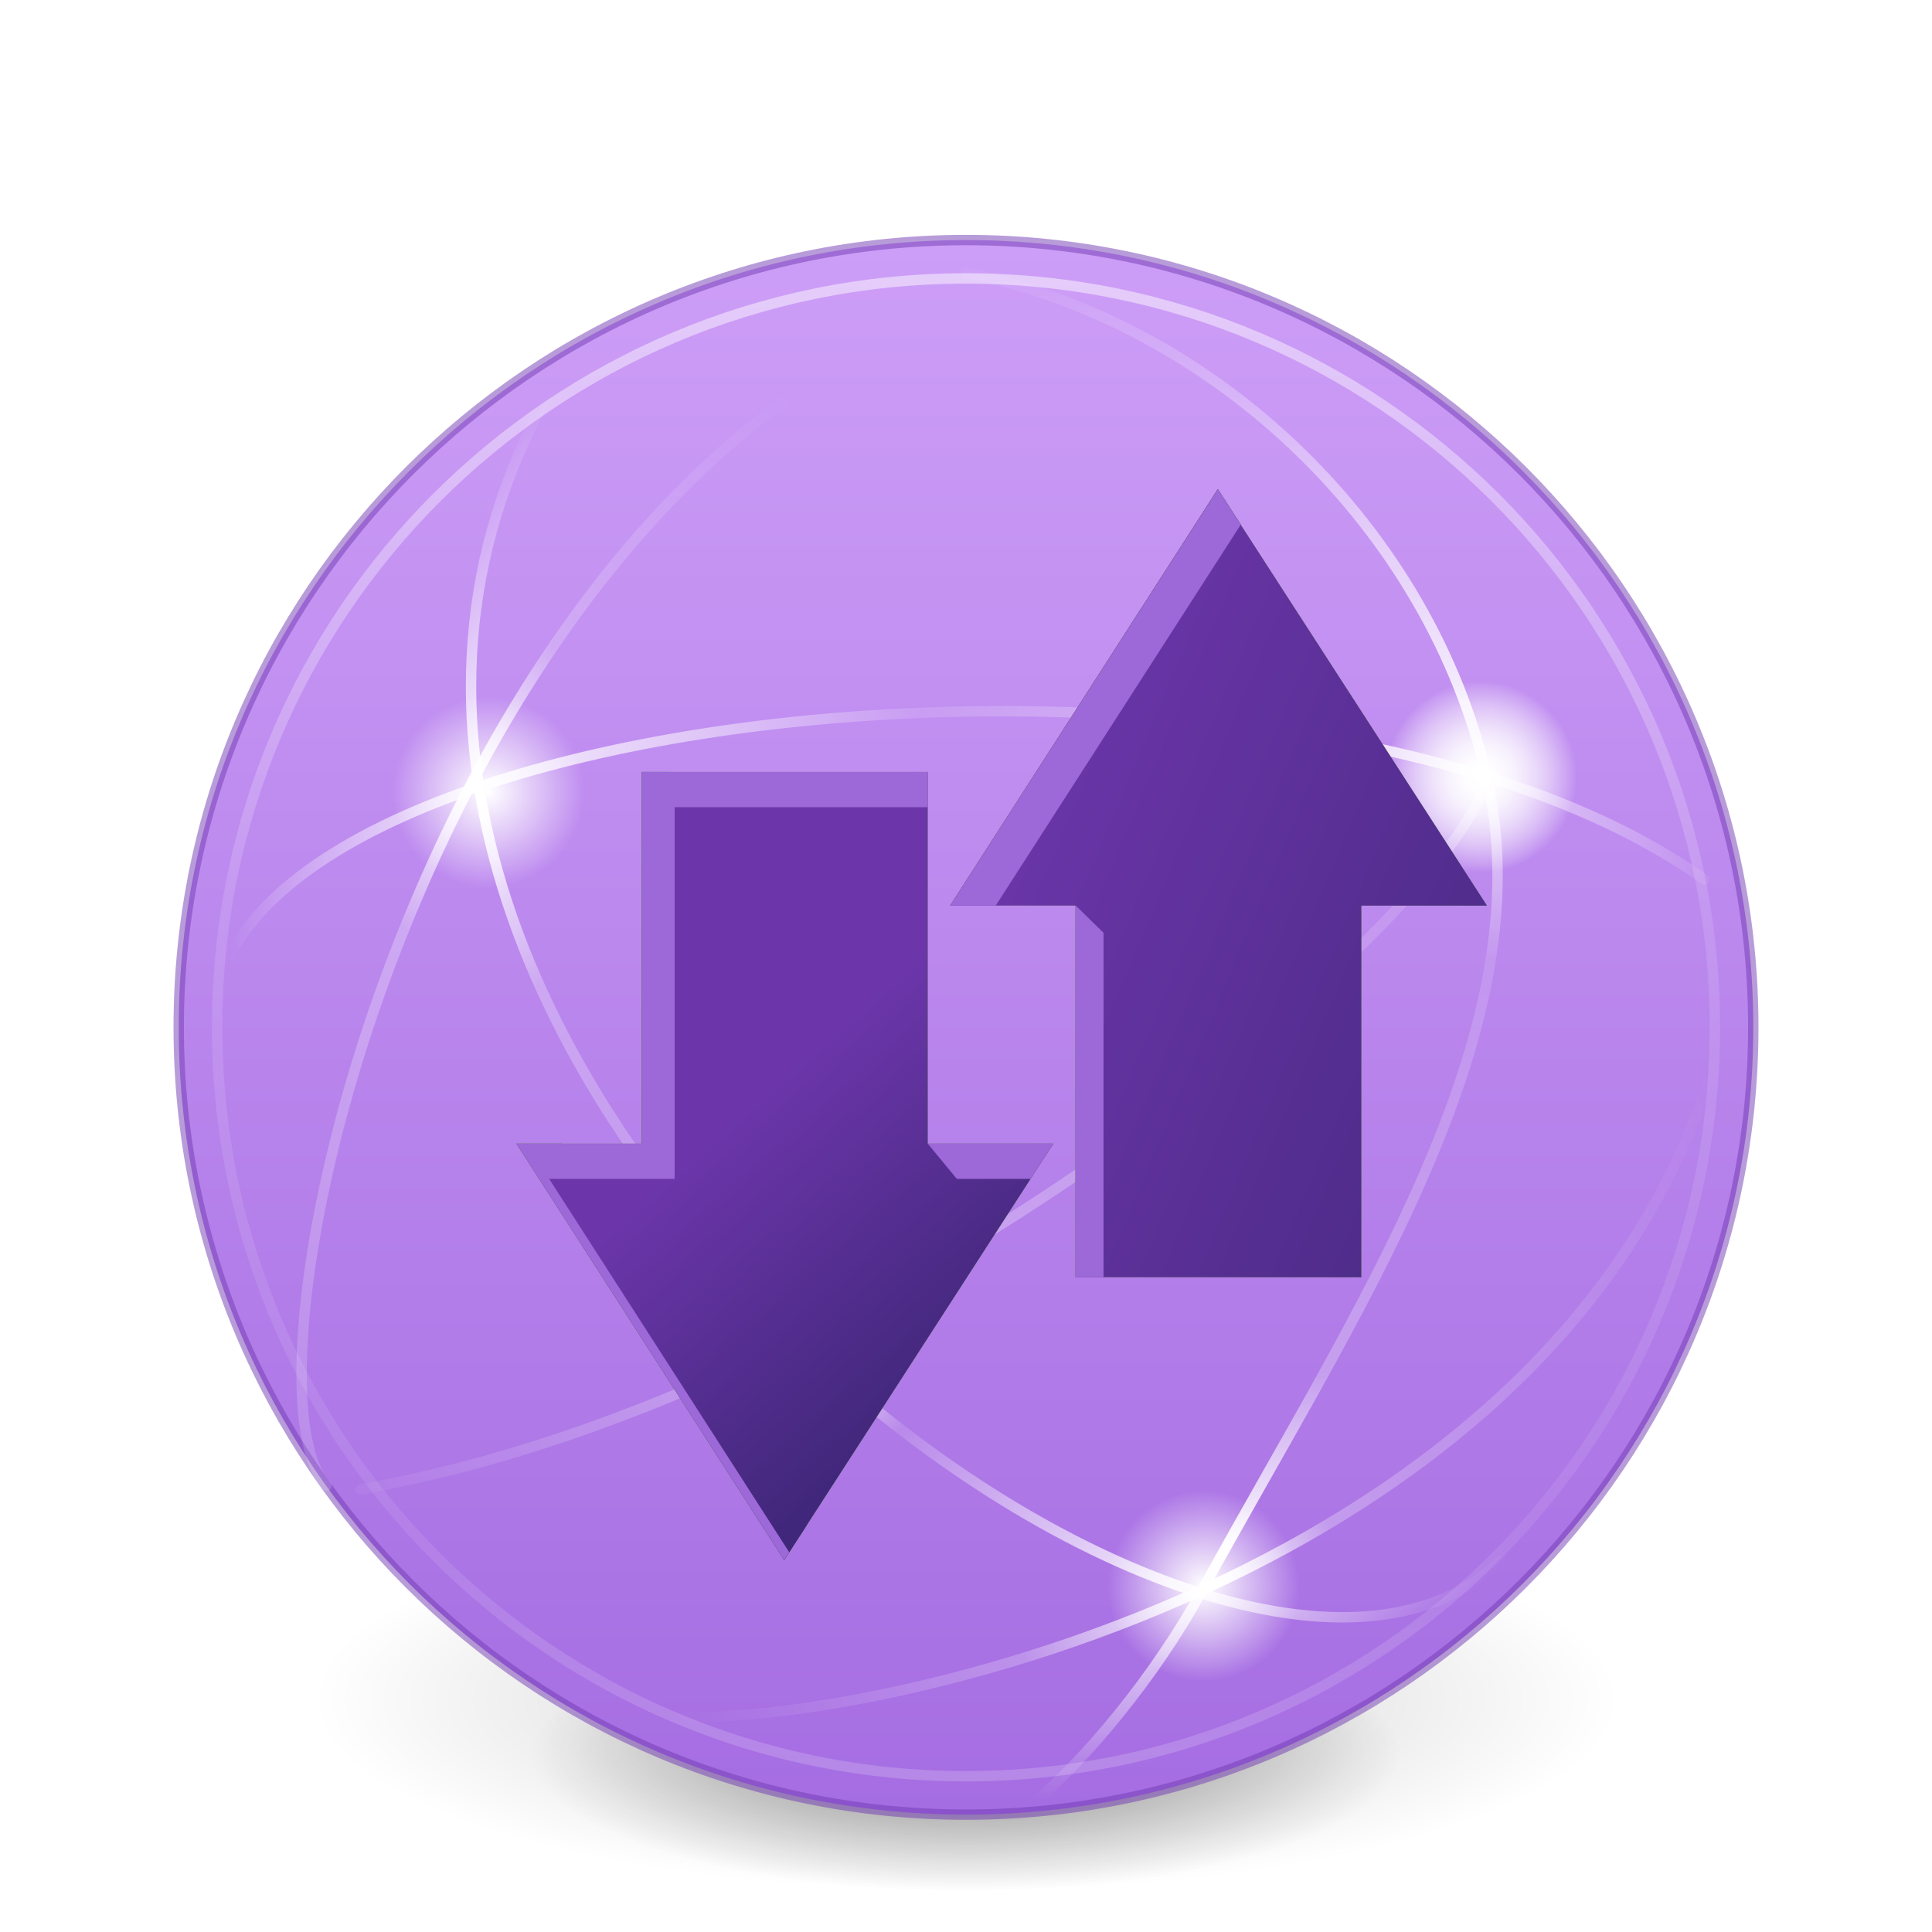
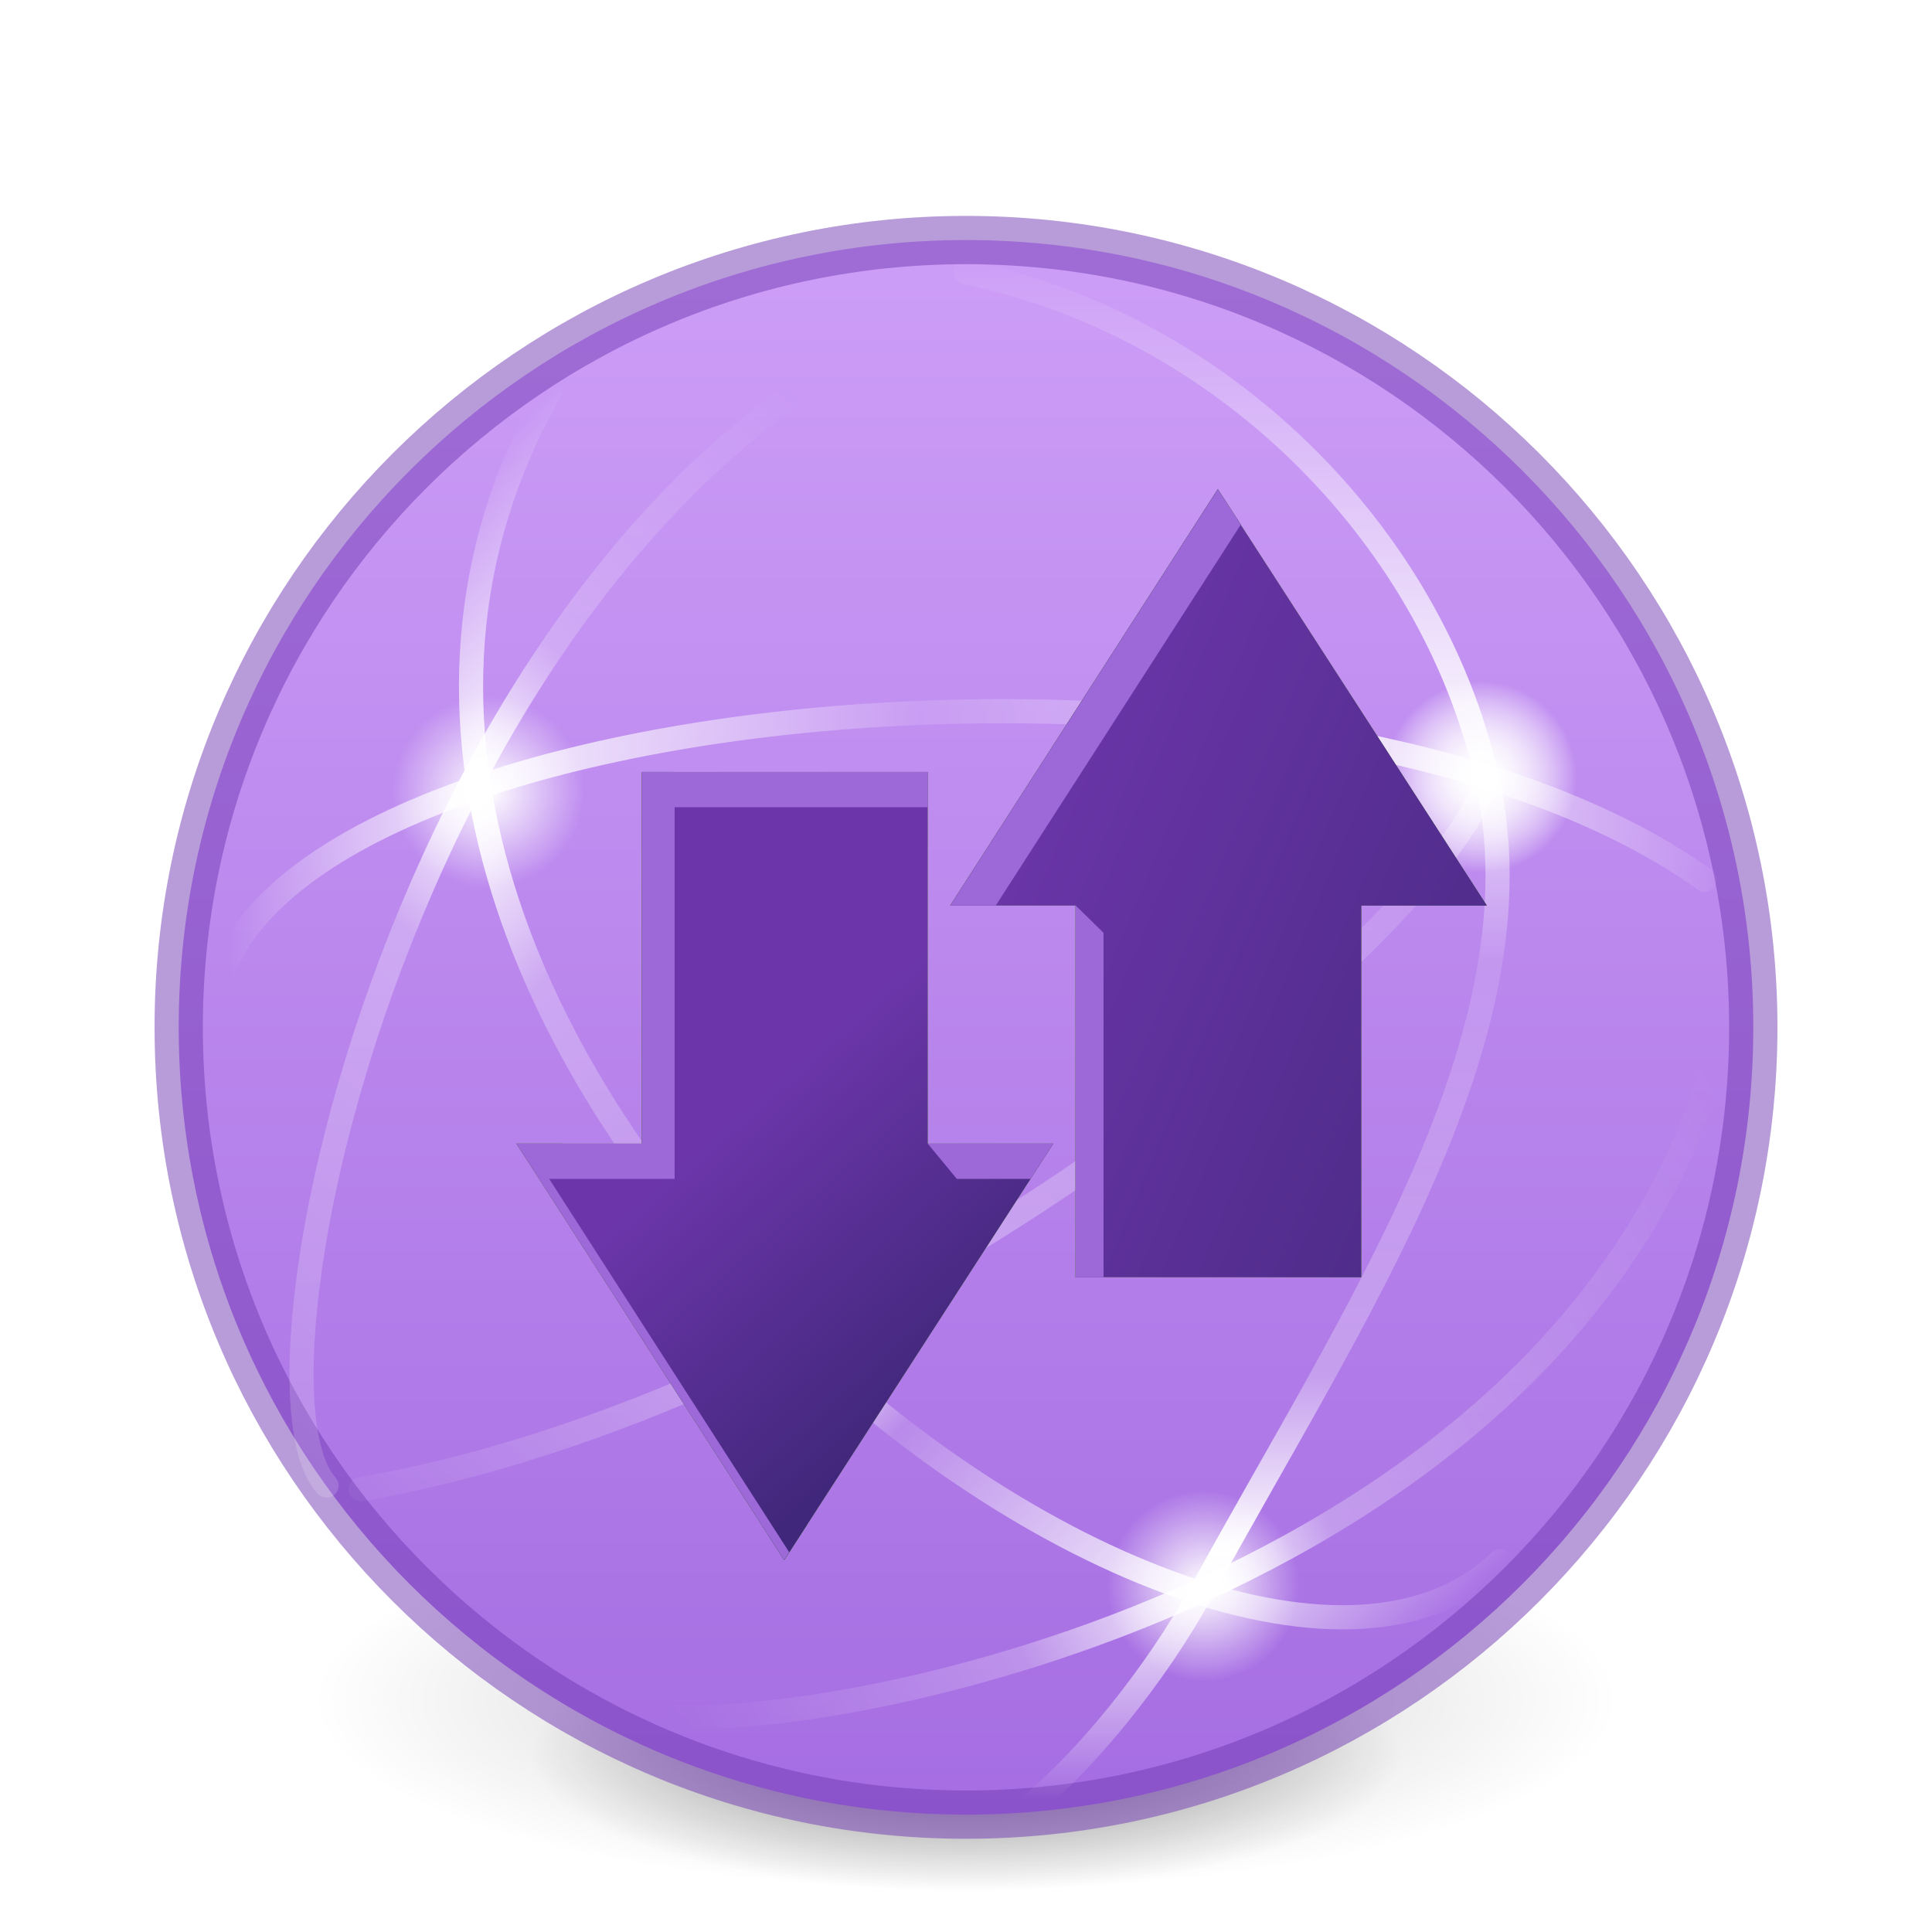
<svg xmlns="http://www.w3.org/2000/svg" xmlns:xlink="http://www.w3.org/1999/xlink" width="16" height="16" id="svg4027" version="1.1">
  <defs id="defs4029">
+     <linearGradient id="linearGradient12906">
+       <stop style="stop-color:#ececec;stop-opacity:1" offset="0" id="stop12902" />
+       <stop style="stop-color:#cdcdcd;stop-opacity:0;" offset="1" id="stop12904" />
+     </linearGradient>
    <linearGradient id="linearGradient986">
      <stop style="stop-color:#41277b;stop-opacity:1" offset="0" id="stop982" />
      <stop style="stop-color:#6c36aa;stop-opacity:1" offset="1" id="stop984" />
    </linearGradient>
    <linearGradient id="linearGradient971">
      <stop style="stop-color:#d9bced;stop-opacity:1" offset="0" id="stop977" />
      <stop style="stop-color:#c396eb;stop-opacity:1" offset="1" id="stop979" />
    </linearGradient>
    <linearGradient id="linearGradient971-6">
      <stop id="stop967" offset="0" style="stop-color:#d9bced;stop-opacity:1" />
      <stop id="stop969" offset="1" style="stop-color:#c396eb;stop-opacity:1" />
    </linearGradient>
    <linearGradient id="linearGradient7810">
      <stop id="stop7884" style="stop-color:#f2857b;stop-opacity:1" offset="0" />
      <stop id="stop7886" style="stop-color:#e14f4f;stop-opacity:1" offset="0.524" />
      <stop id="stop7888" style="stop-color:#bc242c;stop-opacity:1" offset="1" />
    </linearGradient>
    <linearGradient id="linearGradient7810-6">
      <stop offset="0" style="stop-color:#a2e34f;stop-opacity:1" id="stop7804" />
      <stop offset="0.524" style="stop-color:#68b723;stop-opacity:1" id="stop7806" />
      <stop offset="1" style="stop-color:#1d7e0d;stop-opacity:1" id="stop7808" />
    </linearGradient>
    <linearGradient xlink:href="#linearGradient3264" id="linearGradient3179" gradientUnits="userSpaceOnUse" gradientTransform="matrix(0,0.6447698,-0.6093012,0,29.71468,1.455398)" x1="8.264" y1="25.411" x2="41.297" y2="25.411" />
    <linearGradient id="linearGradient3264">
      <stop offset="0" style="stop-color:#ffffff;stop-opacity:1" id="stop3266" />
      <stop id="stop3268" style="stop-color:#ffffff;stop-opacity:0.235;" offset="0.009" />
      <stop id="stop3270" style="stop-color:#ffffff;stop-opacity:0.235;" offset="0.485" />
      <stop id="stop3272" style="stop-color:#ffffff;stop-opacity:1;" offset="0.487" />
      <stop offset="1" style="stop-color:#ffffff;stop-opacity:0" id="stop3274" />
    </linearGradient>
    <radialGradient r="31" fy="48.605" fx="66.365" cy="48.605" cx="66.365" gradientTransform="matrix(0,1.165128,-1.008282,0,62.70835,-71.16273)" gradientUnits="userSpaceOnUse" id="radialGradient3087-5" xlink:href="#linearGradient3242-7-3-8-0-4-58-06" />
    <linearGradient id="linearGradient5105-262-943-861">
      <stop offset="0" id="stop2487" style="stop-color:#0d0d0d;stop-opacity:1;" />
      <stop offset="1" id="stop2489" style="stop-color:#0d0d0d;stop-opacity:0;" />
    </linearGradient>
    <radialGradient r="8.062" fy="19.031" fx="11.25" cy="19.031" cx="11.25" gradientTransform="matrix(1.700688,0,0,0.46769,-5.42094,18.18101)" gradientUnits="userSpaceOnUse" id="radialGradient4025" xlink:href="#linearGradient5105-262-943-861" />
    <linearGradient id="linearGradient3242-7-3-8-0-4-58-06">
      <stop id="stop3244-5-8-5-6-4-3-8" style="stop-color:#cdf87e;stop-opacity:1" offset="0" />
      <stop id="stop3246-9-5-1-5-3-0-7" style="stop-color:#a2e34f;stop-opacity:1" offset="0.262" />
      <stop id="stop3248-7-2-0-7-5-35-9" style="stop-color:#68b723;stop-opacity:1" offset="0.661" />
      <stop id="stop3250-8-2-8-5-6-40-4" style="stop-color:#1d7e0d;stop-opacity:1" offset="1" />
    </linearGradient>
    <radialGradient r="8.062" fy="19.031" fx="11.25" cy="19.031" cx="11.25" gradientTransform="matrix(8.893362,0,0,-3.445511,84.52256,124.3639)" gradientUnits="userSpaceOnUse" id="radialGradient4025-3" xlink:href="#linearGradient5105-262-943-861" />
    <radialGradient r="31" fy="63.116" fx="68.722" cy="63.116" cx="68.722" gradientTransform="matrix(2.674383,-1.307373,-1.565886,-3.203202,62.72399,423.3066)" gradientUnits="userSpaceOnUse" id="radialGradient3087-5-5" xlink:href="#linearGradient3242-7-3-8-0-4-58-06" />
    <linearGradient xlink:href="#linearGradient3264" id="linearGradient3179-9" gradientUnits="userSpaceOnUse" gradientTransform="matrix(0,-3.20179,-2.154594,0,220.7271,204.215)" x1="8.264" y1="25.411" x2="41.297" y2="25.411" />
    <radialGradient r="8.062" fy="19.031" fx="11.25" cy="19.031" cx="11.25" gradientTransform="matrix(1.083724,0,0,-0.3974274,-11.32469,16.69755)" gradientUnits="userSpaceOnUse" id="radialGradient4025-3-2" xlink:href="#linearGradient5105-262-943-861" />
    <radialGradient r="31" fy="48.605" fx="66.365" cy="48.605" cx="66.365" gradientTransform="matrix(0,-0.9900867,-0.6425047,0,32.08913,92.61888)" gradientUnits="userSpaceOnUse" id="radialGradient3087-5-5-8" xlink:href="#linearGradient3242-7-3-8-0-4-58-06" />
    <linearGradient xlink:href="#linearGradient3264" id="linearGradient3179-9-2" gradientUnits="userSpaceOnUse" gradientTransform="matrix(0,-0.5479038,-0.3882631,0,11.06468,30.91042)" x1="8.264" y1="25.411" x2="41.297" y2="25.411" />
    <radialGradient r="8.062" fy="19.031" fx="11.25" cy="19.031" cx="11.25" gradientTransform="matrix(8.893362,0,0,3.445511,-28.8148,132.9681)" gradientUnits="userSpaceOnUse" id="radialGradient4025-3-3" xlink:href="#linearGradient5105-262-943-861" />
    <radialGradient r="31" fy="48.605" fx="66.365" cy="48.605" cx="66.365" gradientTransform="matrix(-0.9900867,0,0,-0.6081738,82.16703,58.29749)" gradientUnits="userSpaceOnUse" id="radialGradient3087-5-5-2" xlink:href="#linearGradient3242-7-3-8-0-4-58-06" />
    <linearGradient xlink:href="#linearGradient3264" id="linearGradient3179-9-4" gradientUnits="userSpaceOnUse" gradientTransform="matrix(0,3.201791,-2.154594,0,156.237,61.08278)" x1="8.264" y1="25.411" x2="41.297" y2="25.411" />
    <radialGradient xlink:href="#linearGradient3820-7-2" id="radialGradient3300-8" gradientUnits="userSpaceOnUse" gradientTransform="matrix(0.3823536,7.5555777e-8,-1.8372241e-8,0.1115198,-5.925427,36.33585)" cx="99.189" cy="185.297" fx="99.189" fy="185.297" r="62.769" />
    <linearGradient id="linearGradient3820-7-2">
      <stop id="stop3822-2-6" style="stop-color:#000000;stop-opacity:1" offset="0" />
      <stop id="stop3824-1-2" style="stop-color:#000000;stop-opacity:0" offset="1" />
    </linearGradient>
    <radialGradient xlink:href="#linearGradient3820-7-2" id="radialGradient4192-6" gradientUnits="userSpaceOnUse" gradientTransform="matrix(0.2549024,5.3967361e-8,-1.2248161e-8,0.07965545,6.716382,44.24067)" cx="99.189" cy="185.297" fx="99.189" fy="185.297" r="62.769" />
    <linearGradient xlink:href="#linearGradient902" id="linearGradient904" x1="3.5" y1="24" x2="44.5" y2="24" gradientUnits="userSpaceOnUse" gradientTransform="matrix(0,1.491331,-1.491331,0,253.659,140.7213)" />
    <linearGradient id="linearGradient902">
      <stop style="stop-color:#cd9ef7;stop-opacity:1" offset="0" id="stop898" />
      <stop style="stop-color:#a56de2;stop-opacity:1" offset="1" id="stop900" />
    </linearGradient>
    <linearGradient x1="71.204" y1="15.369" x2="71.204" y2="40.496" id="linearGradient4338-5-6" xlink:href="#linearGradient4806-2" gradientUnits="userSpaceOnUse" gradientTransform="matrix(2.411454,0,0,2.411454,43.81765,109.3135)" />
    <linearGradient id="linearGradient4806-2">
      <stop id="stop4808-4" style="stop-color:#ffffff;stop-opacity:1" offset="0" />
      <stop id="stop4810-0" style="stop-color:#ffffff;stop-opacity:0.235" offset="0.424" />
      <stop id="stop4812-8" style="stop-color:#ffffff;stop-opacity:0.157" offset="0.821" />
      <stop id="stop4814-0" style="stop-color:#ffffff;stop-opacity:0.392" offset="1" />
    </linearGradient>
    <linearGradient x1="3.5" y1="23" x2="47.5" y2="23" id="linearGradient4362" xlink:href="#linearGradient4804" gradientUnits="userSpaceOnUse" gradientTransform="matrix(0,1.363399,1.363399,0,186.5333,141.747)" />
    <linearGradient id="linearGradient4804">
      <stop id="stop4806" style="stop-color:#ffffff;stop-opacity:0" offset="0" />
      <stop offset="0.292" style="stop-color:#ffffff;stop-opacity:0.851;" id="stop4808" />
      <stop id="stop4812" style="stop-color:#ffffff;stop-opacity:0.127" offset="0.457" />
      <stop offset="0.725" style="stop-color:#ffffff;stop-opacity:0.273" id="stop4818" />
      <stop offset="0.84" style="stop-color:#ffffff;stop-opacity:1" id="stop4816" />
      <stop id="stop4810" style="stop-color:#ffffff;stop-opacity:0" offset="1" />
    </linearGradient>
    <linearGradient x1="47.1" y1="27.262" x2="4.287" y2="27.243" id="linearGradient4355" xlink:href="#linearGradient4820" gradientUnits="userSpaceOnUse" gradientTransform="matrix(0.9640685,0.9640685,-0.9640685,0.9640685,215.4813,129.7563)" />
    <linearGradient id="linearGradient4820">
      <stop offset="0" style="stop-color:#ffffff;stop-opacity:0" id="stop4822" />
      <stop id="stop4824" style="stop-color:#ffffff;stop-opacity:0.851;" offset="0.143" />
      <stop offset="0.346" style="stop-color:#ffffff;stop-opacity:0.127" id="stop4826" />
      <stop id="stop4928" style="stop-color:#ffffff;stop-opacity:1" offset="0.436" />
      <stop offset="0.581" style="stop-color:#ffffff;stop-opacity:0.205" id="stop4930" />
      <stop id="stop4828" style="stop-color:#ffffff;stop-opacity:0.273" offset="0.725" />
      <stop id="stop4830" style="stop-color:#ffffff;stop-opacity:1" offset="0.84" />
      <stop offset="1" style="stop-color:#ffffff;stop-opacity:0" id="stop4832" />
    </linearGradient>
    <linearGradient x1="4.49" y1="23" x2="47.5" y2="23" id="linearGradient4344" xlink:href="#linearGradient4834" gradientUnits="userSpaceOnUse" gradientTransform="matrix(1.363399,0,0,-1.363399,183.1248,207.8718)" />
    <linearGradient id="linearGradient4834">
      <stop offset="0" style="stop-color:#ffffff;stop-opacity:0" id="stop4836" />
      <stop id="stop4838" style="stop-color:#ffffff;stop-opacity:0.851;" offset="0.168" />
      <stop offset="0.457" style="stop-color:#ffffff;stop-opacity:0.127" id="stop4840" />
      <stop id="stop4842" style="stop-color:#ffffff;stop-opacity:0.273" offset="0.608" />
      <stop id="stop4844" style="stop-color:#ffffff;stop-opacity:1" offset="0.693" />
      <stop offset="1" style="stop-color:#ffffff;stop-opacity:0" id="stop4846" />
    </linearGradient>
    <radialGradient xlink:href="#linearGradient4878" id="radialGradient4884" cx="32.704" cy="20.069" fx="32.704" fy="20.069" r="2.5" gradientUnits="userSpaceOnUse" gradientTransform="matrix(1.491331,0,0,1.491331,183.6596,136.0609)" />
    <linearGradient id="linearGradient4878">
      <stop style="stop-color:#ffffff;stop-opacity:1;" offset="0" id="stop4880" />
      <stop style="stop-color:#ffffff;stop-opacity:0;" offset="1" id="stop4882" />
    </linearGradient>
    <radialGradient xlink:href="#linearGradient4878" id="radialGradient4888" gradientUnits="userSpaceOnUse" gradientTransform="matrix(1.491331,0,0,1.491331,178.4158,167.3687)" cx="32.704" cy="20.069" fx="32.704" fy="20.069" r="2.5" />
    <radialGradient xlink:href="#linearGradient4878" id="radialGradient4894" gradientUnits="userSpaceOnUse" gradientTransform="matrix(1.491331,0,0,1.491331,150.5465,137.4489)" cx="32.704" cy="20.069" fx="32.704" fy="20.069" r="2.5" />
    <linearGradient xlink:href="#linearGradient4914" id="linearGradient4898" gradientUnits="userSpaceOnUse" gradientTransform="matrix(0,1.363399,1.363399,0,168.7503,141.747)" x1="5.551" y1="58.276" x2="44.629" y2="22.18" />
    <linearGradient id="linearGradient4914">
      <stop id="stop4916" style="stop-color:#ffffff;stop-opacity:0" offset="0" />
      <stop offset="0.143" style="stop-color:#ffffff;stop-opacity:0.851;" id="stop4918" />
      <stop id="stop4920" style="stop-color:#ffffff;stop-opacity:0.127" offset="0.346" />
      <stop offset="0.645" style="stop-color:#ffffff;stop-opacity:0.273" id="stop4922" />
      <stop offset="0.728" style="stop-color:#ffffff;stop-opacity:1" id="stop4924" />
      <stop id="stop4932" style="stop-color:#ffffff;stop-opacity:0.229" offset="0.809" />
      <stop id="stop4926" style="stop-color:#ffffff;stop-opacity:0" offset="1" />
    </linearGradient>
    <radialGradient xlink:href="#linearGradient4878" id="radialGradient4938" gradientUnits="userSpaceOnUse" gradientTransform="matrix(1.491331,0,0,1.491331,162.0353,158.6173)" cx="32.704" cy="20.069" fx="32.704" fy="20.069" r="2.5" />
    <linearGradient xlink:href="#linearGradient4914" id="linearGradient4946" gradientUnits="userSpaceOnUse" gradientTransform="matrix(0,-1.363399,-1.363399,0,242.0343,212.9729)" x1="5.551" y1="58.276" x2="44.629" y2="22.18" />
    <linearGradient xlink:href="#linearGradient4952" id="linearGradient4950" gradientUnits="userSpaceOnUse" gradientTransform="matrix(0,1.363399,1.363399,0,183.8077,149.0909)" x1="25.177" y1="48.221" x2="40.761" y2="17.055" />
    <linearGradient id="linearGradient4952">
      <stop offset="0" style="stop-color:#ffffff;stop-opacity:0" id="stop4954" />
      <stop id="stop4960" style="stop-color:#ffffff;stop-opacity:0.273" offset="0.448" />
      <stop id="stop4962" style="stop-color:#ffffff;stop-opacity:1" offset="0.55" />
      <stop offset="0.721" style="stop-color:#ffffff;stop-opacity:0.229" id="stop4964" />
      <stop offset="1" style="stop-color:#ffffff;stop-opacity:0" id="stop4966" />
    </linearGradient>
    <radialGradient xlink:href="#linearGradient3820-7-2" id="radialGradient3300-8-5" gradientUnits="userSpaceOnUse" gradientTransform="matrix(0.3823536,7.5555777e-8,-1.8372241e-8,0.1115198,-5.925427,36.33585)" cx="99.189" cy="185.297" fx="99.189" fy="185.297" r="62.769" />
    <radialGradient xlink:href="#linearGradient3820-7-2" id="radialGradient4192-6-6" gradientUnits="userSpaceOnUse" gradientTransform="matrix(0.2549024,5.3967361e-8,-1.2248161e-8,0.07965545,6.716382,44.24067)" cx="99.189" cy="185.297" fx="99.189" fy="185.297" r="62.769" />
    <linearGradient xlink:href="#linearGradient902" id="linearGradient904-5" x1="3.5" y1="24" x2="44.5" y2="24" gradientUnits="userSpaceOnUse" gradientTransform="matrix(0,0.3180269,-0.3180269,0,15.63264,240.8751)" />
    <linearGradient x1="71.204" y1="15.369" x2="71.204" y2="40.496" id="linearGradient4338-5-6-3" xlink:href="#linearGradient4806-2" gradientUnits="userSpaceOnUse" gradientTransform="matrix(0.5142433,0,0,0.5142433,-29.11608,234.1773)" />
    <linearGradient x1="3.5" y1="23" x2="47.5" y2="23" id="linearGradient4362-5" xlink:href="#linearGradient4804" gradientUnits="userSpaceOnUse" gradientTransform="matrix(0,0.2907452,0.2907452,0,1.318072,241.0938)" />
    <linearGradient x1="47.1" y1="27.262" x2="4.287" y2="27.243" id="linearGradient4355-8" xlink:href="#linearGradient4820" gradientUnits="userSpaceOnUse" gradientTransform="matrix(0.2055879,0.2055879,-0.2055879,0.2055879,7.491243,238.5368)" />
    <linearGradient x1="4.49" y1="23" x2="47.5" y2="23" id="linearGradient4344-2" xlink:href="#linearGradient4834" gradientUnits="userSpaceOnUse" gradientTransform="matrix(0.2907452,0,0,-0.2907452,0.5912108,255.195)" />
    <radialGradient xlink:href="#linearGradient4878" id="radialGradient4884-6" cx="32.704" cy="20.069" fx="32.704" fy="20.069" r="2.5" gradientUnits="userSpaceOnUse" gradientTransform="matrix(0.3180269,0,0,0.3180269,1.864529,240.0519)" />
    <radialGradient xlink:href="#linearGradient4878" id="radialGradient4888-5" gradientUnits="userSpaceOnUse" gradientTransform="matrix(0.3180269,0,0,0.3180269,-0.4330576,246.7534)" cx="32.704" cy="20.069" fx="32.704" fy="20.069" r="2.5" />
    <radialGradient xlink:href="#linearGradient4878" id="radialGradient4894-0" gradientUnits="userSpaceOnUse" gradientTransform="matrix(0.3180269,0,0,0.3180269,-6.356112,240.1772)" cx="32.704" cy="20.069" fx="32.704" fy="20.069" r="2.5" />
    <linearGradient xlink:href="#linearGradient4914" id="linearGradient4898-4" gradientUnits="userSpaceOnUse" gradientTransform="matrix(0,0.2907452,0.2907452,0,-2.474149,241.0938)" x1="5.551" y1="58.276" x2="44.629" y2="22.18" />
    <radialGradient xlink:href="#linearGradient4878" id="radialGradient4938-2" gradientUnits="userSpaceOnUse" gradientTransform="matrix(0.3180269,0,0,0.3180269,-3.90613,244.6914)" cx="32.704" cy="20.069" fx="32.704" fy="20.069" r="2.5" />
    <linearGradient xlink:href="#linearGradient4914" id="linearGradient4946-6" gradientUnits="userSpaceOnUse" gradientTransform="matrix(0,-0.2907452,-0.2907452,0,13.15368,256.2828)" x1="5.551" y1="58.276" x2="44.629" y2="22.18" />
    <linearGradient xlink:href="#linearGradient4952" id="linearGradient4950-1" gradientUnits="userSpaceOnUse" gradientTransform="matrix(0,0.2907452,0.2907452,0,0.7368509,242.6599)" x1="25.177" y1="48.221" x2="40.761" y2="17.055" />
    <linearGradient xlink:href="#linearGradient986" id="linearGradient7800" x1="235.419" y1="155.224" x2="131.949" y2="111.556" gradientUnits="userSpaceOnUse" gradientTransform="matrix(0.05786948,0,0,0.05786948,0.5927068,240.1276)" />
    <linearGradient xlink:href="#linearGradient7810-6" id="linearGradient7836" gradientUnits="userSpaceOnUse" x1="140.655" y1="135.001" x2="217.27" y2="126.397" gradientTransform="matrix(0.05786948,0,0,-0.05786948,-2.998486,256.8433)" />
    <linearGradient xlink:href="#linearGradient986" id="linearGradient7838" gradientUnits="userSpaceOnUse" x1="185.479" y1="91.87" x2="153.199" y2="128.354" gradientTransform="matrix(0.05786948,0,0,-0.05786948,-2.998486,256.8433)" />
    <linearGradient xlink:href="#linearGradient7810-6" id="linearGradient7878" gradientUnits="userSpaceOnUse" x1="140.655" y1="135.001" x2="217.27" y2="126.397" gradientTransform="matrix(0.05786948,0,0,0.05786948,0.5927068,240.1276)" />
    <radialGradient xlink:href="#linearGradient4878" id="radialGradient7897" gradientUnits="userSpaceOnUse" gradientTransform="matrix(0.3180269,0,0,0.3180269,1.864529,240.0519)" cx="32.704" cy="20.069" fx="32.704" fy="20.069" r="2.5" />
+     <linearGradient xlink:href="#linearGradient12906" id="linearGradient12908" x1="8.165" y1="241.988" x2="7.769" y2="255.004" gradientUnits="userSpaceOnUse" />
+     <linearGradient xlink:href="#linearGradient902" id="linearGradient12926" gradientUnits="userSpaceOnUse" gradientTransform="matrix(0,0.3180269,-0.3180269,0,15.63264,240.8751)" x1="3.5" y1="24" x2="44.5" y2="24" />
+     <mask maskUnits="userSpaceOnUse" id="mask12922">
+       <path d="m 14.52,248.508 c 0,-3.597 -2.922,-6.52 -6.52,-6.52 -3.597,0 -6.52,2.922 -6.52,6.52 0,3.597 2.922,6.52 6.52,6.52 3.597,0 6.52,-2.922 6.52,-6.52 z" id="path12924" style="color:#000000;display:inline;overflow:visible;visibility:visible;fill:url(#linearGradient12926);fill-opacity:1;fill-rule:nonzero;stroke:none;stroke-width:0.086;marker:none;enable-background:accumulate" />
+     </mask>
  </defs>
  <g id="layer1" style="display:none" transform="translate(0,-240)">
    <rect style="opacity:1;fill:#445567;fill-opacity:0.561;fill-rule:evenodd;stroke:none;stroke-width:0.062;stroke-linecap:round;stroke-linejoin:round;stroke-miterlimit:4;stroke-dasharray:none;stroke-dashoffset:0;stroke-opacity:0.643;paint-order:markers fill stroke" id="rect1023" width="16" height="16" x="0" y="240" />
  </g>
  <g id="layer2" style="display:inline" transform="translate(0,-240)">
    <g id="g4198-4-4" transform="matrix(0.2252691,0,0,0.2271611,0.7913906,241.1246)" style="stroke-width:0.382">
      <path d="m 56,57.002 a 24,6.999 0 1 1 -48,0 24,6.999 0 1 1 48,0 z" id="path3818-0-6-9" style="opacity:0.2;fill:url(#radialGradient3300-8-5);fill-opacity:1;stroke:none;stroke-width:0.382" />
      <path style="opacity:0.4;fill:url(#radialGradient4192-6-6);fill-opacity:1;stroke:none;stroke-width:0.382" id="path4190-2-0" d="m 48,59.002 a 16,4.999 0 1 1 -32,0 16,4.999 0 1 1 32,0 z" />
    </g>
    <path style="color:#000000;display:inline;overflow:visible;visibility:visible;fill:url(#linearGradient904-5);fill-opacity:1;fill-rule:nonzero;stroke:none;stroke-width:0.086;marker:none;enable-background:accumulate" id="path2555-9" d="m 14.52,248.508 c 0,-3.597 -2.922,-6.52 -6.52,-6.52 -3.597,0 -6.52,2.922 -6.52,6.52 0,3.597 2.922,6.52 6.52,6.52 3.597,0 6.52,-2.922 6.52,-6.52 z" />
-     <path style="color:#000000;clip-rule:nonzero;display:inline;overflow:visible;visibility:visible;opacity:0.5;isolation:auto;mix-blend-mode:normal;color-interpolation:sRGB;color-interpolation-filters:linearRGB;solid-color:#000000;solid-opacity:1;fill:none;fill-opacity:1;fill-rule:nonzero;stroke:#7239b3;stroke-width:0.086;stroke-linecap:butt;stroke-linejoin:miter;stroke-miterlimit:4;stroke-dasharray:none;stroke-dashoffset:0;stroke-opacity:1;marker:none;color-rendering:auto;image-rendering:auto;shape-rendering:auto;text-rendering:auto;enable-background:accumulate" id="path3871-1" d="m 8,241.988 c -3.597,0 -6.52,2.922 -6.52,6.52 0,3.597 2.922,6.52 6.52,6.52 3.597,0 6.52,-2.922 6.52,-6.52 0,-3.597 -2.922,-6.52 -6.52,-6.52 z" />
-     <path style="color:#000000;display:inline;overflow:visible;visibility:visible;opacity:0.5;fill:none;stroke:url(#linearGradient4338-5-6-3);stroke-width:0.086;stroke-linecap:round;stroke-linejoin:round;stroke-miterlimit:4;stroke-dasharray:none;stroke-dashoffset:0;stroke-opacity:1;marker:none;enable-background:accumulate" id="path3026-7" d="m 14.202,248.508 c 0,3.425 -2.777,6.202 -6.202,6.202 -3.425,0 -6.202,-2.777 -6.202,-6.202 0,-3.425 2.777,-6.202 6.202,-6.202 3.425,0 6.202,2.777 6.202,6.202 z" />
-     <path style="display:inline;opacity:1;fill:none;stroke:url(#linearGradient4362-5);stroke-width:0.086;stroke-linecap:round;stroke-linejoin:round;stroke-miterlimit:4;stroke-dasharray:none;stroke-dashoffset:0;stroke-opacity:1" id="path3609-7" d="m 8.529,254.957 c 0.44,-0.357 1.034,-1.067 1.422,-1.778 1.263,-2.308 2.848,-4.615 2.361,-6.746 -0.463,-2.031 -2.22,-3.753 -4.314,-4.176" />
-     <path style="display:inline;opacity:1;fill:none;stroke:url(#linearGradient4355-8);stroke-width:0.086;stroke-linecap:round;stroke-linejoin:round;stroke-miterlimit:4;stroke-dasharray:none;stroke-dashoffset:0;stroke-opacity:1" id="path3611-1" d="M 12.425,252.928 C 10.059,255.215 1.496,248.616 4.552,243.245" />
-     <path style="display:inline;fill:none;stroke:url(#linearGradient4344-2);stroke-width:0.086;stroke-linecap:round;stroke-linejoin:round;stroke-miterlimit:4;stroke-dasharray:none;stroke-dashoffset:0;stroke-opacity:1" id="path2835-1" d="m 14.116,247.285 c -3.384,-2.43 -12.657,-1.499 -12.355,1.352" />
-     <path style="display:inline;opacity:1;fill:none;stroke:url(#linearGradient4946-6);stroke-width:0.086;stroke-linecap:round;stroke-linejoin:round;stroke-miterlimit:4;stroke-dasharray:none;stroke-dashoffset:0;stroke-opacity:1" id="path4944-7" d="m 8.648,242.344 c -4.951,1.019 -6.815,9.001 -5.944,9.959" />
-     <path d="m 5.303,254.189 c 1.321,0.253 7.636,-0.94 8.916,-5.464" id="path4948-3" style="display:inline;opacity:1;fill:none;stroke:url(#linearGradient4950-1);stroke-width:0.086;stroke-linecap:round;stroke-linejoin:round;stroke-miterlimit:4;stroke-dasharray:none;stroke-dashoffset:0;stroke-opacity:1" />
-     <path d="m 2.987,252.334 c 4.487,-0.787 9.13,-4.826 9.32,-5.895" id="path4896-7" style="display:inline;opacity:1;fill:none;stroke:url(#linearGradient4898-4);stroke-width:0.086;stroke-linecap:round;stroke-linejoin:round;stroke-miterlimit:4;stroke-dasharray:none;stroke-dashoffset:0;stroke-opacity:1" />
+     <path style="color:#000000;clip-rule:nonzero;display:inline;overflow:visible;visibility:visible;opacity:0.5;isolation:auto;mix-blend-mode:normal;color-interpolation:sRGB;color-interpolation-filters:linearRGB;solid-color:#000000;solid-opacity:1;fill:none;fill-opacity:1;fill-rule:nonzero;stroke:#7239b3;stroke-width:0.4;stroke-linecap:butt;stroke-linejoin:miter;stroke-miterlimit:4;stroke-dasharray:none;stroke-dashoffset:0;stroke-opacity:1;marker:none;color-rendering:auto;image-rendering:auto;shape-rendering:auto;text-rendering:auto;enable-background:accumulate" id="path3871-1" d="m 8,241.988 c -3.597,0 -6.52,2.922 -6.52,6.52 0,3.597 2.922,6.52 6.52,6.52 3.597,0 6.52,-2.922 6.52,-6.52 0,-3.597 -2.922,-6.52 -6.52,-6.52 z" />
+     <g id="g12934" style="stroke-width:0.2;stroke-miterlimit:4;stroke-dasharray:none">
+       <path d="m 8.529,254.957 c 0.44,-0.357 1.034,-1.067 1.422,-1.778 1.263,-2.308 2.848,-4.615 2.361,-6.746 -0.463,-2.031 -2.22,-3.753 -4.314,-4.176" id="path3609-7" style="display:inline;opacity:1;fill:none;stroke:url(#linearGradient4362-5);stroke-width:0.2;stroke-linecap:round;stroke-linejoin:round;stroke-miterlimit:4;stroke-dasharray:none;stroke-dashoffset:0;stroke-opacity:1" />
+       <path d="M 12.425,252.928 C 10.059,255.215 1.496,248.616 4.552,243.245" id="path3611-1" style="display:inline;opacity:1;fill:none;stroke:url(#linearGradient4355-8);stroke-width:0.2;stroke-linecap:round;stroke-linejoin:round;stroke-miterlimit:4;stroke-dasharray:none;stroke-dashoffset:0;stroke-opacity:1" />
+       <path d="m 14.116,247.285 c -3.384,-2.43 -12.657,-1.499 -12.355,1.352" id="path2835-1" style="display:inline;fill:none;stroke:url(#linearGradient4344-2);stroke-width:0.2;stroke-linecap:round;stroke-linejoin:round;stroke-miterlimit:4;stroke-dasharray:none;stroke-dashoffset:0;stroke-opacity:1" />
+       <path d="m 8.648,242.344 c -4.951,1.019 -6.815,9.001 -5.944,9.959" id="path4944-7" style="display:inline;opacity:1;fill:none;stroke:url(#linearGradient4946-6);stroke-width:0.2;stroke-linecap:round;stroke-linejoin:round;stroke-miterlimit:4;stroke-dasharray:none;stroke-dashoffset:0;stroke-opacity:1" />
+       <path style="display:inline;opacity:1;fill:none;stroke:url(#linearGradient4950-1);stroke-width:0.2;stroke-linecap:round;stroke-linejoin:round;stroke-miterlimit:4;stroke-dasharray:none;stroke-dashoffset:0;stroke-opacity:1" id="path4948-3" d="m 5.303,254.189 c 1.321,0.253 7.636,-0.94 8.916,-5.464" />
+       <path style="display:inline;opacity:1;fill:none;stroke:url(#linearGradient4898-4);stroke-width:0.2;stroke-linecap:round;stroke-linejoin:round;stroke-miterlimit:4;stroke-dasharray:none;stroke-dashoffset:0;stroke-opacity:1" id="path4896-7" d="m 2.987,252.334 c 4.487,-0.787 9.13,-4.826 9.32,-5.895" />
+     </g>
    <path style="color:#000000;display:inline;overflow:visible;visibility:visible;opacity:1;fill:url(#radialGradient7897);fill-opacity:1;fill-rule:nonzero;stroke:none;stroke-width:0.086;stroke-linecap:round;stroke-linejoin:round;stroke-miterlimit:4;stroke-dasharray:none;stroke-dashoffset:0;stroke-opacity:0.521;marker:none;enable-background:accumulate" id="path3781-5-4-5" d="m 13.06,246.434 a 0.795,0.795 0 0 1 -1.59,0 0.795,0.795 0 1 1 1.59,0 z" />
    <path d="m 10.763,253.136 a 0.795,0.795 0 0 1 -1.59,0 0.795,0.795 0 1 1 1.59,0 z" id="path4886-9" style="color:#000000;display:inline;overflow:visible;visibility:visible;opacity:1;fill:url(#radialGradient4888-5);fill-opacity:1;fill-rule:nonzero;stroke:none;stroke-width:0.086;stroke-linecap:round;stroke-linejoin:round;stroke-miterlimit:4;stroke-dasharray:none;stroke-dashoffset:0;stroke-opacity:0.521;marker:none;enable-background:accumulate" />
    <path style="color:#000000;display:inline;overflow:visible;visibility:visible;opacity:1;fill:url(#radialGradient4894-0);fill-opacity:1;fill-rule:nonzero;stroke:none;stroke-width:0.086;stroke-linecap:round;stroke-linejoin:round;stroke-miterlimit:4;stroke-dasharray:none;stroke-dashoffset:0;stroke-opacity:0.521;marker:none;enable-background:accumulate" id="path4892-7" d="m 4.84,246.56 a 0.795,0.795 0 0 1 -1.59,0 0.795,0.795 0 1 1 1.59,0 z" />
    <path d="m 7.29,251.074 a 0.795,0.795 0 0 1 -1.59,0 0.795,0.795 0 1 1 1.59,0 z" id="path4936-6" style="color:#000000;display:inline;overflow:visible;visibility:visible;opacity:1;fill:url(#radialGradient4938-2);fill-opacity:1;fill-rule:nonzero;stroke:none;stroke-width:0.086;stroke-linecap:round;stroke-linejoin:round;stroke-miterlimit:4;stroke-dasharray:none;stroke-dashoffset:0;stroke-opacity:0.521;marker:none;enable-background:accumulate" />
    <path d="m 13.06,246.434 a 0.795,0.795 0 0 1 -1.59,0 0.795,0.795 0 1 1 1.59,0 z" id="path7820" style="color:#000000;display:inline;overflow:visible;visibility:visible;opacity:1;fill:url(#radialGradient4884-6);fill-opacity:1;fill-rule:nonzero;stroke:none;stroke-width:0.086;stroke-linecap:round;stroke-linejoin:round;stroke-miterlimit:4;stroke-dasharray:none;stroke-dashoffset:0;stroke-opacity:0.521;marker:none;enable-background:accumulate" />
+     <path d="m 14.52,248.508 c 0,-3.597 -2.922,-6.52 -6.52,-6.52 -3.597,0 -6.52,2.922 -6.52,6.52 0,3.597 2.922,6.52 6.52,6.52 3.597,0 6.52,-2.922 6.52,-6.52 z" id="path12900" style="color:#000000;display:inline;overflow:visible;visibility:visible;fill:none;fill-opacity:1;fill-rule:nonzero;stroke:url(#linearGradient12908);stroke-width:0.7;marker:none;enable-background:accumulate;stroke-miterlimit:4;stroke-dasharray:none" mask="url(#mask12922)" />
  </g>
  <g id="layer3" style="display:inline" transform="translate(0,-240)">
    <path style="color:#000000;display:inline;overflow:visible;visibility:visible;fill:url(#linearGradient7878);fill-opacity:1;fill-rule:nonzero;stroke:none;stroke-width:0.154;stroke-linecap:round;stroke-linejoin:round;stroke-miterlimit:4;stroke-dasharray:none;stroke-dashoffset:0;stroke-opacity:1;marker:none;enable-background:accumulate" d="m 12.314,247.5 -2.229,-3.449 -2.217,3.449 h 1.039 v 3.078 h 2.367 v -3.078 z" id="path3288-6" />
    <path style="color:#000000;display:inline;overflow:visible;visibility:visible;fill:#1e6600;fill-opacity:1;fill-rule:nonzero;stroke:none;stroke-width:0.154;stroke-linecap:round;stroke-linejoin:round;stroke-miterlimit:4;stroke-dasharray:none;stroke-dashoffset:0;stroke-opacity:1;marker:none;enable-background:accumulate" d="m 10.086,244.051 -2.217,3.449 h 0.377 l 2.03,-3.156 z m -1.178,3.674 v 2.853 H 9.139 v -2.853 l -0.231,-0.226 z" id="path7785" />
    <path id="path7816" d="m 12.314,247.5 -2.229,-3.449 -2.217,3.449 h 1.039 v 3.078 h 2.367 v -3.078 z" style="color:#000000;display:inline;overflow:visible;visibility:visible;fill:url(#linearGradient7800);fill-opacity:1;fill-rule:nonzero;stroke:none;stroke-width:0.154;stroke-linecap:round;stroke-linejoin:round;stroke-miterlimit:4;stroke-dasharray:none;stroke-dashoffset:0;stroke-opacity:1;marker:none;enable-background:accumulate" />
    <path id="path7818" d="m 10.086,244.051 -2.217,3.449 h 0.377 l 2.03,-3.156 z m -1.178,3.674 v 2.853 H 9.139 v -2.853 l -0.231,-0.226 z" style="color:#000000;display:inline;overflow:visible;visibility:visible;fill:#9d68d7;fill-opacity:1;fill-rule:nonzero;stroke:none;stroke-width:0.154;stroke-linecap:round;stroke-linejoin:round;stroke-miterlimit:4;stroke-dasharray:none;stroke-dashoffset:0;stroke-opacity:1;marker:none;enable-background:accumulate" />
    <path id="path7828" d="M 8.723,249.471 6.495,252.92 4.277,249.471 h 1.039 v -3.078 h 2.367 v 3.078 z" style="color:#000000;display:inline;overflow:visible;visibility:visible;fill:url(#linearGradient7836);fill-opacity:1;fill-rule:nonzero;stroke:none;stroke-width:0.154;stroke-linecap:round;stroke-linejoin:round;stroke-miterlimit:4;stroke-dasharray:none;stroke-dashoffset:0;stroke-opacity:1;marker:none;enable-background:accumulate" />
    <path id="path7830" d="m 6.494,252.92 -2.217,-3.449 h 0.377 l 2.03,3.156 z m -1.178,-3.674 v -2.853 h 0.231 v 2.853 l -0.231,0.226 z" style="color:#000000;display:inline;overflow:visible;visibility:visible;fill:#1e6600;fill-opacity:1;fill-rule:nonzero;stroke:none;stroke-width:0.154;stroke-linecap:round;stroke-linejoin:round;stroke-miterlimit:4;stroke-dasharray:none;stroke-dashoffset:0;stroke-opacity:1;marker:none;enable-background:accumulate" />
    <path style="color:#000000;display:inline;overflow:visible;visibility:visible;fill:url(#linearGradient7838);fill-opacity:1;fill-rule:nonzero;stroke:none;stroke-width:0.154;stroke-linecap:round;stroke-linejoin:round;stroke-miterlimit:4;stroke-dasharray:none;stroke-dashoffset:0;stroke-opacity:1;marker:none;enable-background:accumulate" d="M 8.723,249.471 6.495,252.92 4.277,249.471 h 1.039 v -3.078 h 2.367 v 3.078 z" id="path7832" />
    <path style="color:#000000;display:inline;overflow:visible;visibility:visible;fill:#9d68d7;fill-opacity:1;fill-rule:nonzero;stroke:none;stroke-width:0.154;stroke-linecap:round;stroke-linejoin:round;stroke-miterlimit:4;stroke-dasharray:none;stroke-dashoffset:0;stroke-opacity:1;marker:none;enable-background:accumulate" d="m 5.316,246.393 v 3.078 H 4.277 l 2.217,3.449 0.042,-0.065 -1.988,-3.092 h 1.039 v -3.078 h 2.096 v -0.292 z m 2.639,3.078 -0.272,-2e-5 0.241,0.292 H 8.535 l 0.188,-0.292 z" id="path7844" />
  </g>
</svg>
